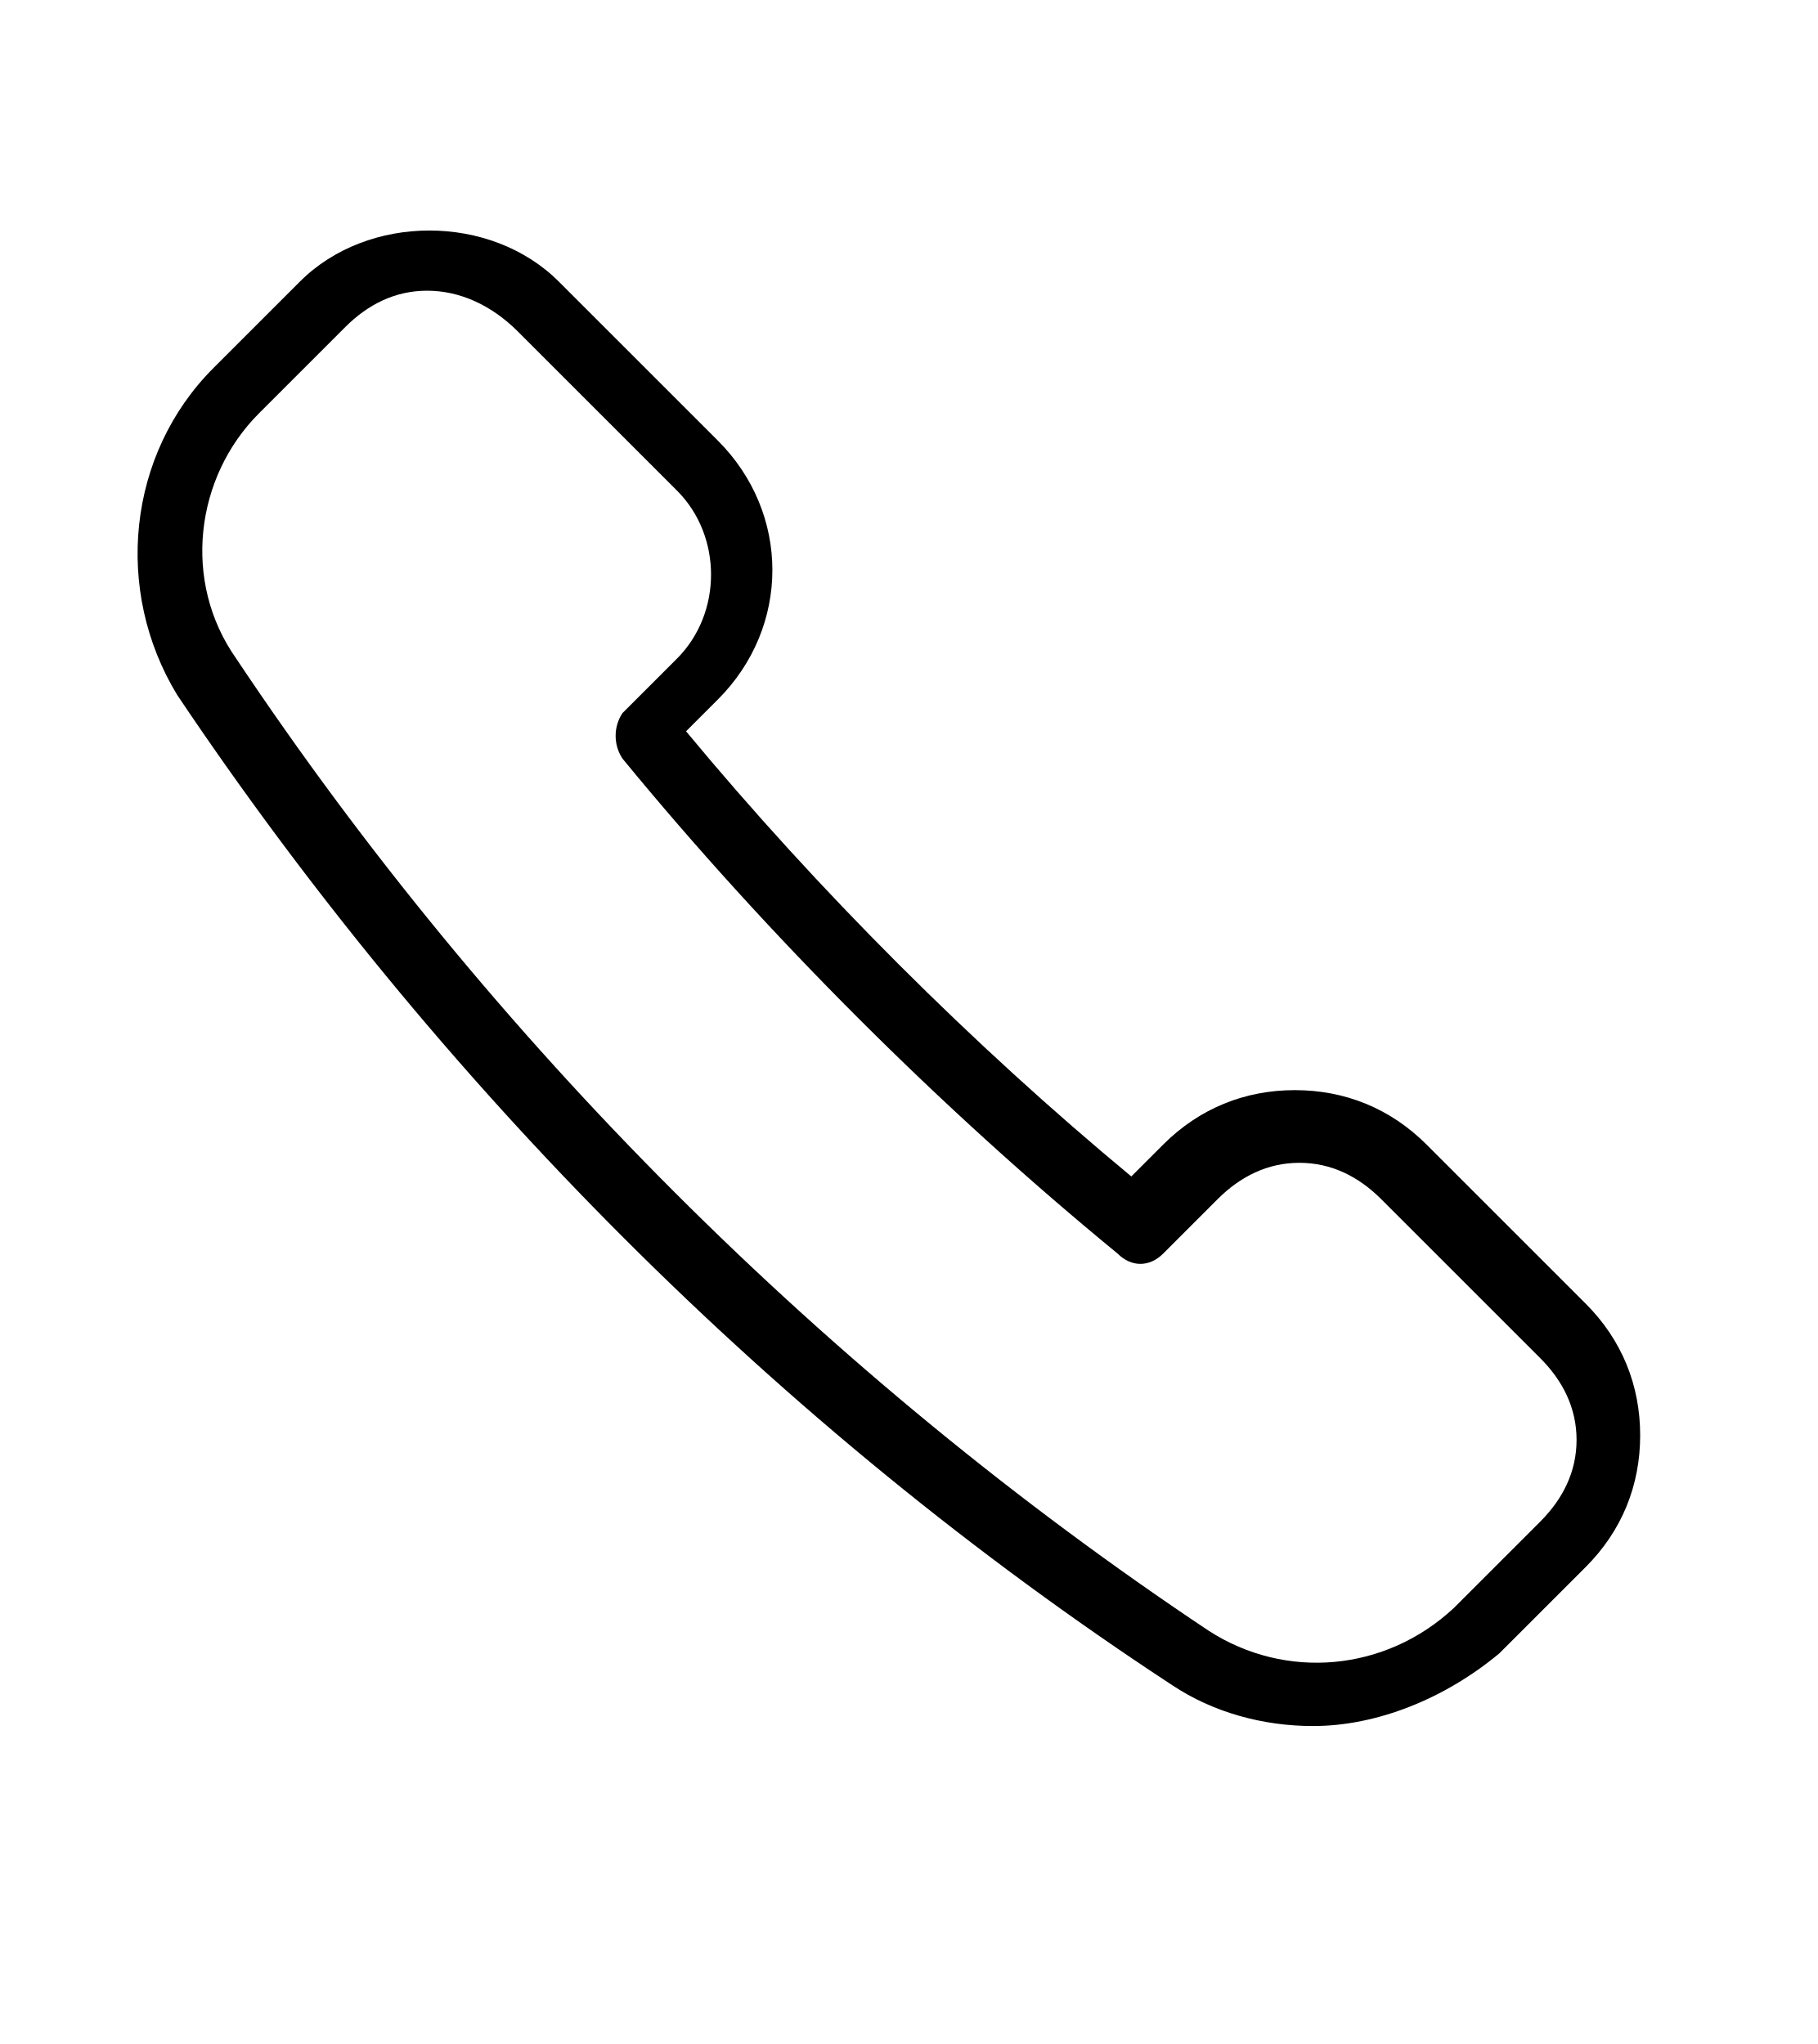
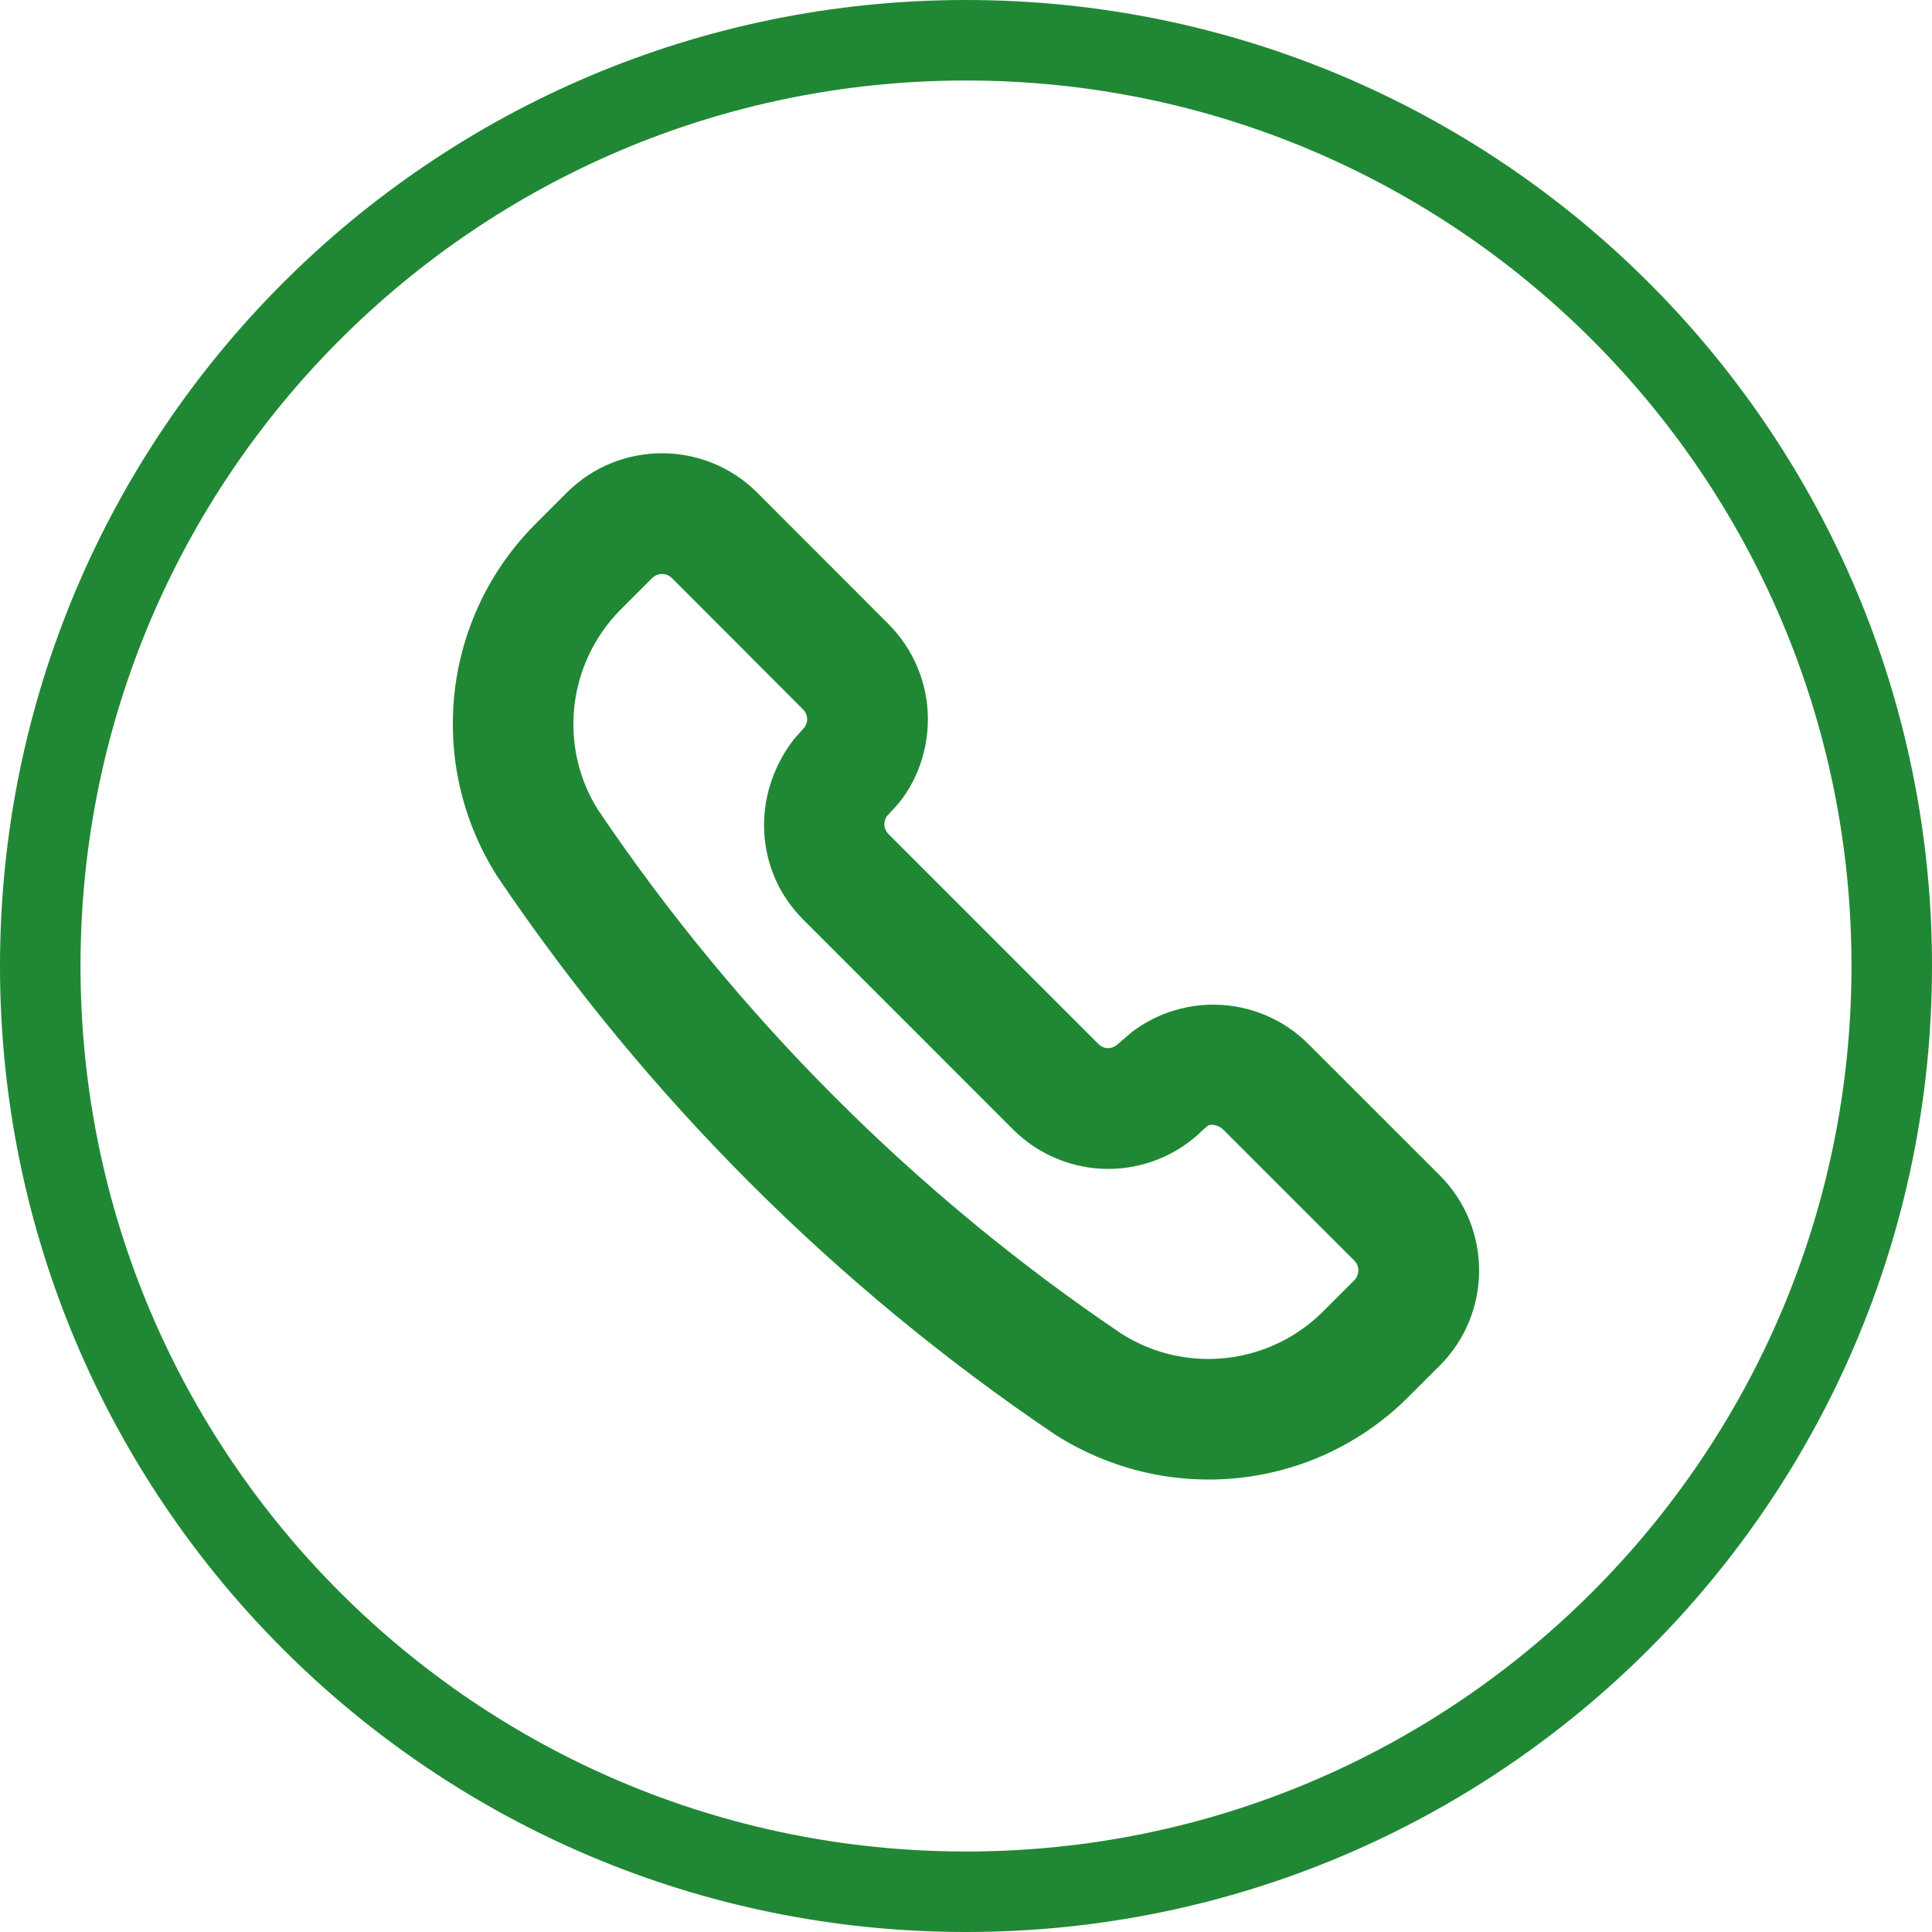
- <svg xmlns="http://www.w3.org/2000/svg" version="1.1" id="Layer_1" x="0px" y="0px" viewBox="0 0 40 45" style="enable-background:new 0 0 40 45;" xml:space="preserve">
-   <g>
-     <path d="M28.9,38c-1.1,0-2.2-0.3-3.1-0.9C17.1,31.4,9.6,23.8,3.9,15.3C2.5,13,2.8,10,4.7,8.1l1.9-1.9c1.5-1.5,4.2-1.5,5.7,0   l3.5,3.5c1.6,1.6,1.6,4.1,0,5.7l0,0l-0.7,0.7c2.9,3.5,6.3,6.9,9.8,9.8l0.7-0.7c0.8-0.8,1.8-1.2,2.9-1.2l0,0c1.1,0,2.1,0.4,2.9,1.2   l3.5,3.5c0.8,0.8,1.2,1.8,1.2,2.9s-0.4,2.1-1.2,2.9L33,36.4C31.8,37.4,30.3,38,28.9,38z M9.4,6.4c-0.7,0-1.3,0.3-1.8,0.8L5.7,9.1   c-1.4,1.4-1.7,3.7-0.5,5.4c5.6,8.4,13,15.8,21.4,21.4c1.7,1.1,3.9,0.9,5.4-0.5l1.9-1.9c0.5-0.5,0.8-1.1,0.8-1.8s-0.3-1.3-0.8-1.8   l-3.5-3.5c-0.5-0.5-1.1-0.8-1.8-0.8l0,0c-0.7,0-1.3,0.3-1.8,0.8l-1.2,1.2c-0.3,0.3-0.7,0.3-1,0c-3.9-3.2-7.7-7-10.9-10.9   c-0.2-0.3-0.2-0.7,0-1l1.2-1.2c1-1,1-2.7,0-3.7l-3.5-3.5C10.8,6.7,10.1,6.4,9.4,6.4z M15.3,14.9L15.3,14.9L15.3,14.9z" />
+ <svg xmlns="http://www.w3.org/2000/svg" width="36" height="36" viewBox="0 0 36 36" fill="none">
+   <g id="icon/24/phone">
+     <circle id="Oval" cx="18" cy="18" r="17.25" stroke="#208834" stroke-width="1.5" />
+     <path id="Path" fill-rule="evenodd" clip-rule="evenodd" d="M9.981 9.76L10.562 9.179C11.542 8.201 13.129 8.201 14.11 9.18L16.554 11.627C17.025 12.098 17.29 12.736 17.29 13.401C17.29 14.067 17.025 14.705 16.607 15.119L16.531 15.202C16.454 15.303 16.463 15.449 16.555 15.541L20.469 19.455C20.517 19.504 20.582 19.531 20.651 19.531C20.719 19.531 20.784 19.504 20.889 19.403L21.09 19.231C22.083 18.476 23.49 18.565 24.381 19.455L26.827 21.9C27.806 22.879 27.806 24.467 26.827 25.447L26.246 26.027C24.498 27.776 21.769 28.075 19.658 26.73C15.564 23.965 12.045 20.446 9.267 16.332C7.935 14.238 8.232 11.51 9.981 9.76ZM14.963 13.218L12.519 10.771C12.418 10.67 12.254 10.67 12.153 10.771L11.572 11.351C10.569 12.355 10.399 13.919 11.148 15.098C13.749 18.948 17.062 22.261 20.892 24.849C22.088 25.611 23.652 25.439 24.655 24.436L25.235 23.856C25.336 23.755 25.336 23.591 25.236 23.49L22.79 21.046C22.698 20.955 22.552 20.945 22.51 20.974L22.425 21.045C21.954 21.516 21.316 21.781 20.651 21.781C19.985 21.781 19.347 21.516 18.877 21.046L14.963 17.131C14.074 16.241 13.984 14.834 14.788 13.781L14.964 13.583C15.012 13.535 15.04 13.47 15.04 13.401C15.04 13.333 15.012 13.268 14.963 13.218Z" fill="#208834" />
  </g>
</svg>
